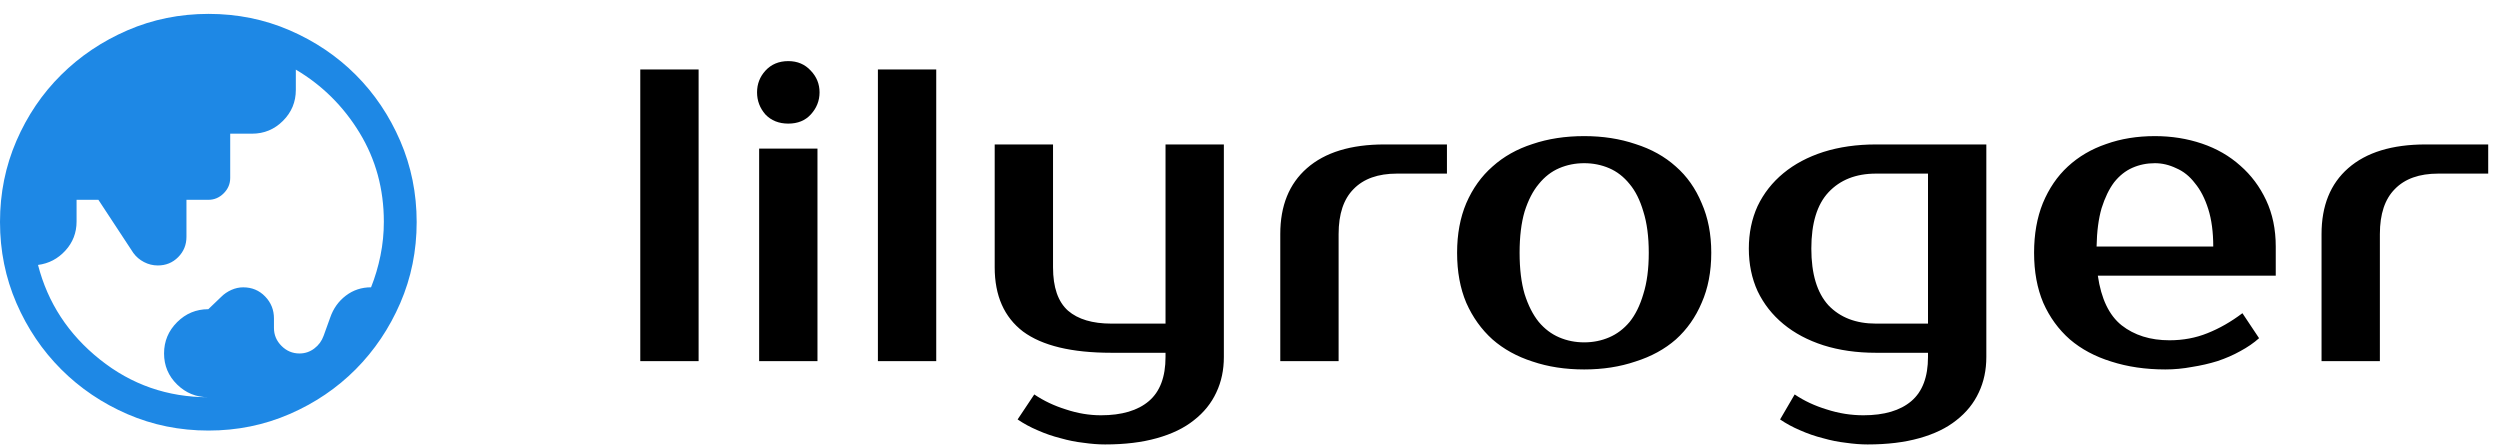
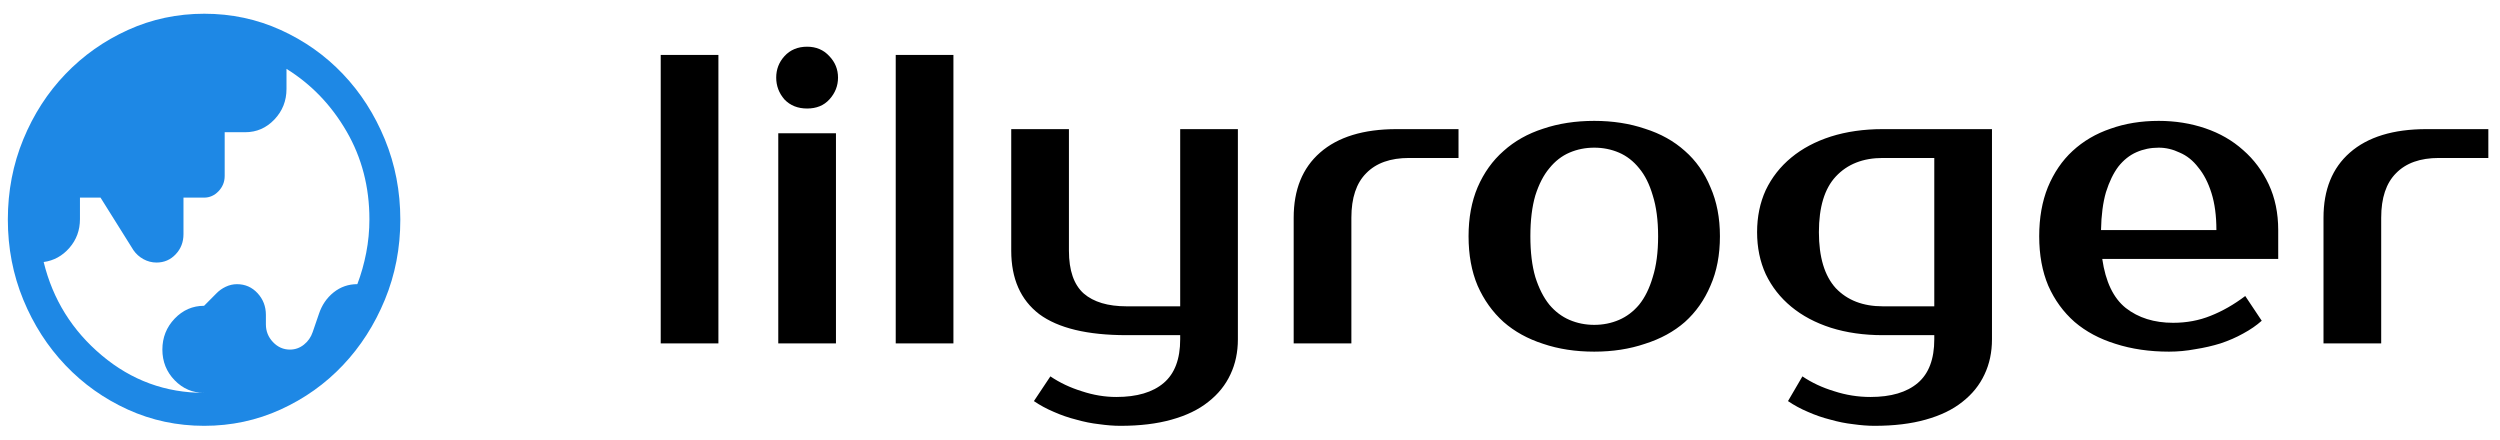
- <svg xmlns="http://www.w3.org/2000/svg" width="180" height="32" viewBox="0 0 180 32" fill="none">
-   <path d="M50.3 26H46.1V5H50.3V26ZM58.858 26H54.658V10.7H58.858V26ZM59.008 6.65C59.008 7.25 58.798 7.78 58.378 8.24C57.978 8.68 57.438 8.9 56.758 8.9C56.078 8.9 55.528 8.68 55.108 8.24C54.708 7.78 54.508 7.25 54.508 6.65C54.508 6.05 54.708 5.53 55.108 5.09C55.528 4.63 56.078 4.4 56.758 4.4C57.418 4.4 57.958 4.63 58.378 5.09C58.798 5.53 59.008 6.05 59.008 6.65ZM67.409 26H63.209V5H67.409V26ZM83.918 25.4H80.018C77.158 25.4 75.038 24.89 73.658 23.87C72.298 22.83 71.618 21.29 71.618 19.25V10.4H75.818V19.25C75.818 20.69 76.178 21.73 76.898 22.37C77.618 22.99 78.658 23.3 80.018 23.3H83.918V10.4H88.118V25.7C88.118 26.64 87.938 27.49 87.578 28.25C87.218 29.03 86.678 29.7 85.958 30.26C85.258 30.82 84.368 31.25 83.288 31.55C82.228 31.85 80.988 32 79.568 32C79.088 32 78.568 31.96 78.008 31.88C77.468 31.82 76.918 31.71 76.358 31.55C75.798 31.41 75.248 31.22 74.708 30.98C74.188 30.76 73.708 30.5 73.268 30.2L74.468 28.4C75.148 28.86 75.908 29.22 76.748 29.48C77.588 29.76 78.428 29.9 79.268 29.9C80.768 29.9 81.918 29.56 82.718 28.88C83.518 28.2 83.918 27.14 83.918 25.7V25.4ZM104.18 12.5H100.58C99.221 12.5 98.18 12.87 97.46 13.61C96.74 14.33 96.38 15.41 96.38 16.85V26H92.18V16.85C92.18 14.81 92.82 13.23 94.1 12.11C95.4 10.97 97.26 10.4 99.68 10.4H104.18V12.5ZM114.061 24.65C114.701 24.65 115.301 24.53 115.861 24.29C116.421 24.05 116.911 23.68 117.331 23.18C117.751 22.66 118.081 21.99 118.321 21.17C118.581 20.35 118.711 19.36 118.711 18.2C118.711 17.04 118.581 16.05 118.321 15.23C118.081 14.41 117.751 13.75 117.331 13.25C116.911 12.73 116.421 12.35 115.861 12.11C115.301 11.87 114.701 11.75 114.061 11.75C113.421 11.75 112.821 11.87 112.261 12.11C111.701 12.35 111.211 12.73 110.791 13.25C110.371 13.75 110.031 14.41 109.771 15.23C109.531 16.05 109.411 17.04 109.411 18.2C109.411 19.36 109.531 20.35 109.771 21.17C110.031 21.99 110.371 22.66 110.791 23.18C111.211 23.68 111.701 24.05 112.261 24.29C112.821 24.53 113.421 24.65 114.061 24.65ZM114.061 9.8C115.401 9.8 116.631 9.99 117.751 10.37C118.891 10.73 119.861 11.27 120.661 11.99C121.461 12.69 122.081 13.57 122.521 14.63C122.981 15.67 123.211 16.86 123.211 18.2C123.211 19.56 122.981 20.76 122.521 21.8C122.081 22.84 121.461 23.72 120.661 24.44C119.861 25.14 118.891 25.67 117.751 26.03C116.631 26.41 115.401 26.6 114.061 26.6C112.701 26.6 111.461 26.41 110.341 26.03C109.221 25.67 108.261 25.14 107.461 24.44C106.661 23.72 106.031 22.84 105.571 21.8C105.131 20.76 104.911 19.56 104.911 18.2C104.911 16.86 105.131 15.67 105.571 14.63C106.031 13.57 106.661 12.69 107.461 11.99C108.261 11.27 109.221 10.73 110.341 10.37C111.461 9.99 112.701 9.8 114.061 9.8ZM135.066 12.5C133.626 12.5 132.486 12.95 131.646 13.85C130.826 14.73 130.416 16.08 130.416 17.9C130.416 19.72 130.826 21.08 131.646 21.98C132.486 22.86 133.626 23.3 135.066 23.3H138.816V12.5H135.066ZM143.016 25.7C143.016 26.64 142.836 27.49 142.476 28.25C142.116 29.03 141.576 29.7 140.856 30.26C140.156 30.82 139.266 31.25 138.186 31.55C137.126 31.85 135.886 32 134.466 32C133.986 32 133.466 31.96 132.906 31.88C132.366 31.82 131.816 31.71 131.256 31.55C130.696 31.41 130.146 31.22 129.606 30.98C129.086 30.76 128.606 30.5 128.166 30.2L129.216 28.4C129.896 28.86 130.666 29.22 131.526 29.48C132.386 29.76 133.266 29.9 134.166 29.9C135.666 29.9 136.816 29.56 137.616 28.88C138.416 28.2 138.816 27.14 138.816 25.7V25.4H135.066C133.686 25.4 132.426 25.22 131.286 24.86C130.166 24.5 129.206 23.99 128.406 23.33C127.606 22.67 126.986 21.88 126.546 20.96C126.126 20.04 125.916 19.02 125.916 17.9C125.916 16.78 126.126 15.76 126.546 14.84C126.986 13.92 127.606 13.13 128.406 12.47C129.206 11.81 130.166 11.3 131.286 10.94C132.426 10.58 133.686 10.4 135.066 10.4H143.016V25.7ZM156.204 24.5C157.184 24.5 158.094 24.33 158.934 23.99C159.794 23.65 160.634 23.17 161.454 22.55L162.654 24.35C162.274 24.69 161.824 25 161.304 25.28C160.804 25.56 160.254 25.8 159.654 26C159.074 26.18 158.464 26.32 157.824 26.42C157.184 26.54 156.544 26.6 155.904 26.6C154.484 26.6 153.184 26.41 152.004 26.03C150.844 25.67 149.854 25.14 149.034 24.44C148.214 23.72 147.574 22.84 147.114 21.8C146.674 20.76 146.454 19.56 146.454 18.2C146.454 16.86 146.664 15.67 147.084 14.63C147.524 13.57 148.124 12.69 148.884 11.99C149.664 11.27 150.584 10.73 151.644 10.37C152.704 9.99 153.874 9.8 155.154 9.8C156.354 9.8 157.484 9.98 158.544 10.34C159.604 10.7 160.524 11.23 161.304 11.93C162.084 12.61 162.704 13.44 163.164 14.42C163.624 15.4 163.854 16.51 163.854 17.75V19.85H151.044C151.284 21.51 151.854 22.7 152.754 23.42C153.674 24.14 154.824 24.5 156.204 24.5ZM155.154 11.75C154.574 11.75 154.034 11.86 153.534 12.08C153.034 12.3 152.594 12.65 152.214 13.13C151.854 13.61 151.554 14.23 151.314 14.99C151.094 15.75 150.974 16.67 150.954 17.75H159.354C159.354 16.71 159.234 15.81 158.994 15.05C158.754 14.29 158.434 13.67 158.034 13.19C157.654 12.69 157.204 12.33 156.684 12.11C156.184 11.87 155.674 11.75 155.154 11.75ZM179.151 12.5H175.551C174.191 12.5 173.151 12.87 172.431 13.61C171.711 14.33 171.351 15.41 171.351 16.85V26H167.151V16.85C167.151 14.81 167.791 13.23 169.071 12.11C170.371 10.97 172.231 10.4 174.651 10.4H179.151V12.5Z" fill="black" />
-   <path d="M15 28.6C14.123 28.6 13.373 28.294 12.749 27.681C12.125 27.069 11.812 26.325 11.812 25.448C11.812 24.572 12.125 23.822 12.749 23.198C13.373 22.575 14.123 22.262 15 22.262L15.928 21.372C16.134 21.166 16.377 21 16.656 20.875C16.935 20.75 17.22 20.688 17.512 20.688C18.137 20.688 18.663 20.906 19.087 21.344C19.512 21.781 19.725 22.309 19.725 22.927V23.613C19.725 24.113 19.906 24.544 20.269 24.906C20.631 25.269 21.062 25.45 21.562 25.45C21.957 25.45 22.313 25.331 22.629 25.092C22.945 24.853 23.169 24.548 23.301 24.176L23.775 22.863C24 22.212 24.375 21.687 24.901 21.286C25.427 20.886 26.032 20.686 26.716 20.686C27.005 19.962 27.231 19.2 27.394 18.4C27.556 17.6 27.637 16.788 27.637 15.963C27.637 13.613 27.056 11.481 25.894 9.569C24.731 7.656 23.2 6.138 21.3 5.013V6.475C21.3 7.341 20.992 8.083 20.375 8.7C19.758 9.317 19.016 9.625 18.15 9.625H16.575V12.812C16.575 13.238 16.419 13.606 16.106 13.919C15.794 14.231 15.425 14.387 15 14.387H13.425V17.051C13.425 17.625 13.227 18.113 12.83 18.512C12.433 18.913 11.944 19.113 11.363 19.113C11.012 19.113 10.681 19.031 10.369 18.869C10.056 18.706 9.8 18.488 9.6 18.212L7.085 14.387H5.513V15.951C5.513 16.759 5.244 17.456 4.706 18.044C4.169 18.631 3.513 18.975 2.737 19.075C3.438 21.8 4.922 24.069 7.191 25.881C9.459 27.694 12.062 28.6 15 28.6ZM15.01 31C12.942 31 10.998 30.606 9.179 29.819C7.36 29.031 5.769 27.956 4.406 26.594C3.044 25.231 1.969 23.64 1.181 21.819C0.394 19.997 0 18.052 0 15.981C0 13.911 0.394 11.965 1.181 10.144C1.969 8.323 3.044 6.737 4.406 5.388C5.769 4.037 7.361 2.969 9.181 2.181C11.002 1.394 12.948 1 15.019 1C17.089 1 19.035 1.394 20.856 2.181C22.677 2.969 24.262 4.037 25.613 5.388C26.962 6.737 28.031 8.325 28.819 10.15C29.606 11.975 30 13.922 30 15.99C30 18.058 29.606 20.002 28.819 21.821C28.031 23.64 26.962 25.229 25.613 26.587C24.262 27.945 22.675 29.02 20.85 29.812C19.025 30.604 17.078 31 15.01 31Z" fill="#1E88E5" />
+ <svg xmlns="http://www.w3.org/2000/svg" width="182" height="32" viewBox="0 0 182 32" fill="none">
+   <path d="M52.3 25H48.1V4H52.3V25ZM60.858 25H56.658V9.7H60.858V25ZM61.008 5.65C61.008 6.25 60.798 6.78 60.378 7.24C59.978 7.68 59.438 7.9 58.758 7.9C58.078 7.9 57.528 7.68 57.108 7.24C56.708 6.78 56.508 6.25 56.508 5.65C56.508 5.05 56.708 4.53 57.108 4.09C57.528 3.63 58.078 3.4 58.758 3.4C59.418 3.4 59.958 3.63 60.378 4.09C60.798 4.53 61.008 5.05 61.008 5.65ZM69.409 25H65.209V4H69.409V25ZM85.918 24.4H82.018C79.158 24.4 77.038 23.89 75.658 22.87C74.298 21.83 73.618 20.29 73.618 18.25V9.4H77.818V18.25C77.818 19.69 78.178 20.73 78.898 21.37C79.618 21.99 80.658 22.3 82.018 22.3H85.918V9.4H90.118V24.7C90.118 25.64 89.938 26.49 89.578 27.25C89.218 28.03 88.678 28.7 87.958 29.26C87.258 29.82 86.368 30.25 85.288 30.55C84.228 30.85 82.988 31 81.568 31C81.088 31 80.568 30.96 80.008 30.88C79.468 30.82 78.918 30.71 78.358 30.55C77.798 30.41 77.248 30.22 76.708 29.98C76.188 29.76 75.708 29.5 75.268 29.2L76.468 27.4C77.148 27.86 77.908 28.22 78.748 28.48C79.588 28.76 80.428 28.9 81.268 28.9C82.768 28.9 83.918 28.56 84.718 27.88C85.518 27.2 85.918 26.14 85.918 24.7V24.4ZM106.18 11.5H102.58C101.22 11.5 100.18 11.87 99.46 12.61C98.74 13.33 98.38 14.41 98.38 15.85V25H94.18V15.85C94.18 13.81 94.82 12.23 96.1 11.11C97.4 9.97 99.26 9.4 101.68 9.4H106.18V11.5ZM116.061 23.65C116.701 23.65 117.301 23.53 117.861 23.29C118.421 23.05 118.911 22.68 119.331 22.18C119.751 21.66 120.081 20.99 120.321 20.17C120.581 19.35 120.711 18.36 120.711 17.2C120.711 16.04 120.581 15.05 120.321 14.23C120.081 13.41 119.751 12.75 119.331 12.25C118.911 11.73 118.421 11.35 117.861 11.11C117.301 10.87 116.701 10.75 116.061 10.75C115.421 10.75 114.821 10.87 114.261 11.11C113.701 11.35 113.211 11.73 112.791 12.25C112.371 12.75 112.031 13.41 111.771 14.23C111.531 15.05 111.411 16.04 111.411 17.2C111.411 18.36 111.531 19.35 111.771 20.17C112.031 20.99 112.371 21.66 112.791 22.18C113.211 22.68 113.701 23.05 114.261 23.29C114.821 23.53 115.421 23.65 116.061 23.65ZM116.061 8.8C117.401 8.8 118.631 8.99 119.751 9.37C120.891 9.73 121.861 10.27 122.661 10.99C123.461 11.69 124.081 12.57 124.521 13.63C124.981 14.67 125.211 15.86 125.211 17.2C125.211 18.56 124.981 19.76 124.521 20.8C124.081 21.84 123.461 22.72 122.661 23.44C121.861 24.14 120.891 24.67 119.751 25.03C118.631 25.41 117.401 25.6 116.061 25.6C114.701 25.6 113.461 25.41 112.341 25.03C111.221 24.67 110.261 24.14 109.461 23.44C108.661 22.72 108.031 21.84 107.571 20.8C107.131 19.76 106.911 18.56 106.911 17.2C106.911 15.86 107.131 14.67 107.571 13.63C108.031 12.57 108.661 11.69 109.461 10.99C110.261 10.27 111.221 9.73 112.341 9.37C113.461 8.99 114.701 8.8 116.061 8.8ZM137.066 11.5C135.626 11.5 134.486 11.95 133.646 12.85C132.826 13.73 132.416 15.08 132.416 16.9C132.416 18.72 132.826 20.08 133.646 20.98C134.486 21.86 135.626 22.3 137.066 22.3H140.816V11.5H137.066ZM145.016 24.7C145.016 25.64 144.836 26.49 144.476 27.25C144.116 28.03 143.576 28.7 142.856 29.26C142.156 29.82 141.266 30.25 140.186 30.55C139.126 30.85 137.886 31 136.466 31C135.986 31 135.466 30.96 134.906 30.88C134.366 30.82 133.816 30.71 133.256 30.55C132.696 30.41 132.146 30.22 131.606 29.98C131.086 29.76 130.606 29.5 130.166 29.2L131.216 27.4C131.896 27.86 132.666 28.22 133.526 28.48C134.386 28.76 135.266 28.9 136.166 28.9C137.666 28.9 138.816 28.56 139.616 27.88C140.416 27.2 140.816 26.14 140.816 24.7V24.4H137.066C135.686 24.4 134.426 24.22 133.286 23.86C132.166 23.5 131.206 22.99 130.406 22.33C129.606 21.67 128.986 20.88 128.546 19.96C128.126 19.04 127.916 18.02 127.916 16.9C127.916 15.78 128.126 14.76 128.546 13.84C128.986 12.92 129.606 12.13 130.406 11.47C131.206 10.81 132.166 10.3 133.286 9.94C134.426 9.58 135.686 9.4 137.066 9.4H145.016V24.7ZM158.204 23.5C159.184 23.5 160.094 23.33 160.934 22.99C161.794 22.65 162.634 22.17 163.454 21.55L164.654 23.35C164.274 23.69 163.824 24 163.304 24.28C162.804 24.56 162.254 24.8 161.654 25C161.074 25.18 160.464 25.32 159.824 25.42C159.184 25.54 158.544 25.6 157.904 25.6C156.484 25.6 155.184 25.41 154.004 25.03C152.844 24.67 151.854 24.14 151.034 23.44C150.214 22.72 149.574 21.84 149.114 20.8C148.674 19.76 148.454 18.56 148.454 17.2C148.454 15.86 148.664 14.67 149.084 13.63C149.524 12.57 150.124 11.69 150.884 10.99C151.664 10.27 152.584 9.73 153.644 9.37C154.704 8.99 155.874 8.8 157.154 8.8C158.354 8.8 159.484 8.98 160.544 9.34C161.604 9.7 162.524 10.23 163.304 10.93C164.084 11.61 164.704 12.44 165.164 13.42C165.624 14.4 165.854 15.51 165.854 16.75V18.85H153.044C153.284 20.51 153.854 21.7 154.754 22.42C155.674 23.14 156.824 23.5 158.204 23.5ZM157.154 10.75C156.574 10.75 156.034 10.86 155.534 11.08C155.034 11.3 154.594 11.65 154.214 12.13C153.854 12.61 153.554 13.23 153.314 13.99C153.094 14.75 152.974 15.67 152.954 16.75H161.354C161.354 15.71 161.234 14.81 160.994 14.05C160.754 13.29 160.434 12.67 160.034 12.19C159.654 11.69 159.204 11.33 158.684 11.11C158.184 10.87 157.674 10.75 157.154 10.75ZM181.151 11.5H177.551C176.191 11.5 175.151 11.87 174.431 12.61C173.711 13.33 173.351 14.41 173.351 15.85V25H169.151V15.85C169.151 13.81 169.791 12.23 171.071 11.11C172.371 9.97 174.231 9.4 176.651 9.4H181.151V11.5Z" fill="black" />
+   <path d="M14.857 28.6C14.022 28.6 13.308 28.294 12.713 27.681C12.119 27.069 11.821 26.325 11.821 25.448C11.821 24.572 12.119 23.822 12.713 23.198C13.308 22.575 14.022 22.262 14.857 22.262L15.741 21.372C15.938 21.166 16.169 21 16.434 20.875C16.7 20.75 16.972 20.688 17.25 20.688C17.845 20.688 18.345 20.906 18.75 21.344C19.155 21.781 19.357 22.309 19.357 22.927V23.613C19.357 24.113 19.53 24.544 19.875 24.906C20.22 25.269 20.631 25.45 21.107 25.45C21.483 25.45 21.822 25.331 22.123 25.092C22.424 24.853 22.637 24.548 22.763 24.176L23.214 22.863C23.429 22.212 23.786 21.687 24.287 21.286C24.788 20.886 25.364 20.686 26.015 20.686C26.291 19.962 26.506 19.2 26.661 18.4C26.816 17.6 26.893 16.788 26.893 15.963C26.893 13.613 26.339 11.481 25.232 9.569C24.125 7.656 22.667 6.138 20.857 5.013V6.475C20.857 7.341 20.563 8.083 19.976 8.7C19.388 9.317 18.682 9.625 17.857 9.625H16.357V12.812C16.357 13.238 16.208 13.606 15.911 13.919C15.613 14.231 15.262 14.387 14.857 14.387H13.357V17.051C13.357 17.625 13.168 18.113 12.79 18.512C12.413 18.913 11.947 19.113 11.393 19.113C11.059 19.113 10.744 19.031 10.446 18.869C10.149 18.706 9.905 18.488 9.714 18.212L7.319 14.387H5.821V15.951C5.821 16.759 5.565 17.456 5.054 18.044C4.542 18.631 3.917 18.975 3.179 19.075C3.845 21.8 5.259 24.069 7.42 25.881C9.58 27.694 12.059 28.6 14.857 28.6ZM14.867 31C12.897 31 11.046 30.606 9.313 29.819C7.581 29.031 6.065 27.956 4.768 26.594C3.47 25.231 2.446 23.64 1.696 21.819C0.946 19.997 0.571 18.052 0.571 15.981C0.571 13.911 0.946 11.965 1.696 10.144C2.446 8.323 3.47 6.737 4.768 5.388C6.065 4.037 7.581 2.969 9.316 2.181C11.05 1.394 12.903 1 14.875 1C16.847 1 18.7 1.394 20.434 2.181C22.169 2.969 23.679 4.037 24.964 5.388C26.25 6.737 27.268 8.325 28.018 10.15C28.768 11.975 29.143 13.922 29.143 15.99C29.143 18.058 28.768 20.002 28.018 21.821C27.268 23.64 26.25 25.229 24.964 26.587C23.679 27.945 22.167 29.02 20.429 29.812C18.691 30.604 16.837 31 14.867 31Z" fill="#1E88E5" />
</svg>
